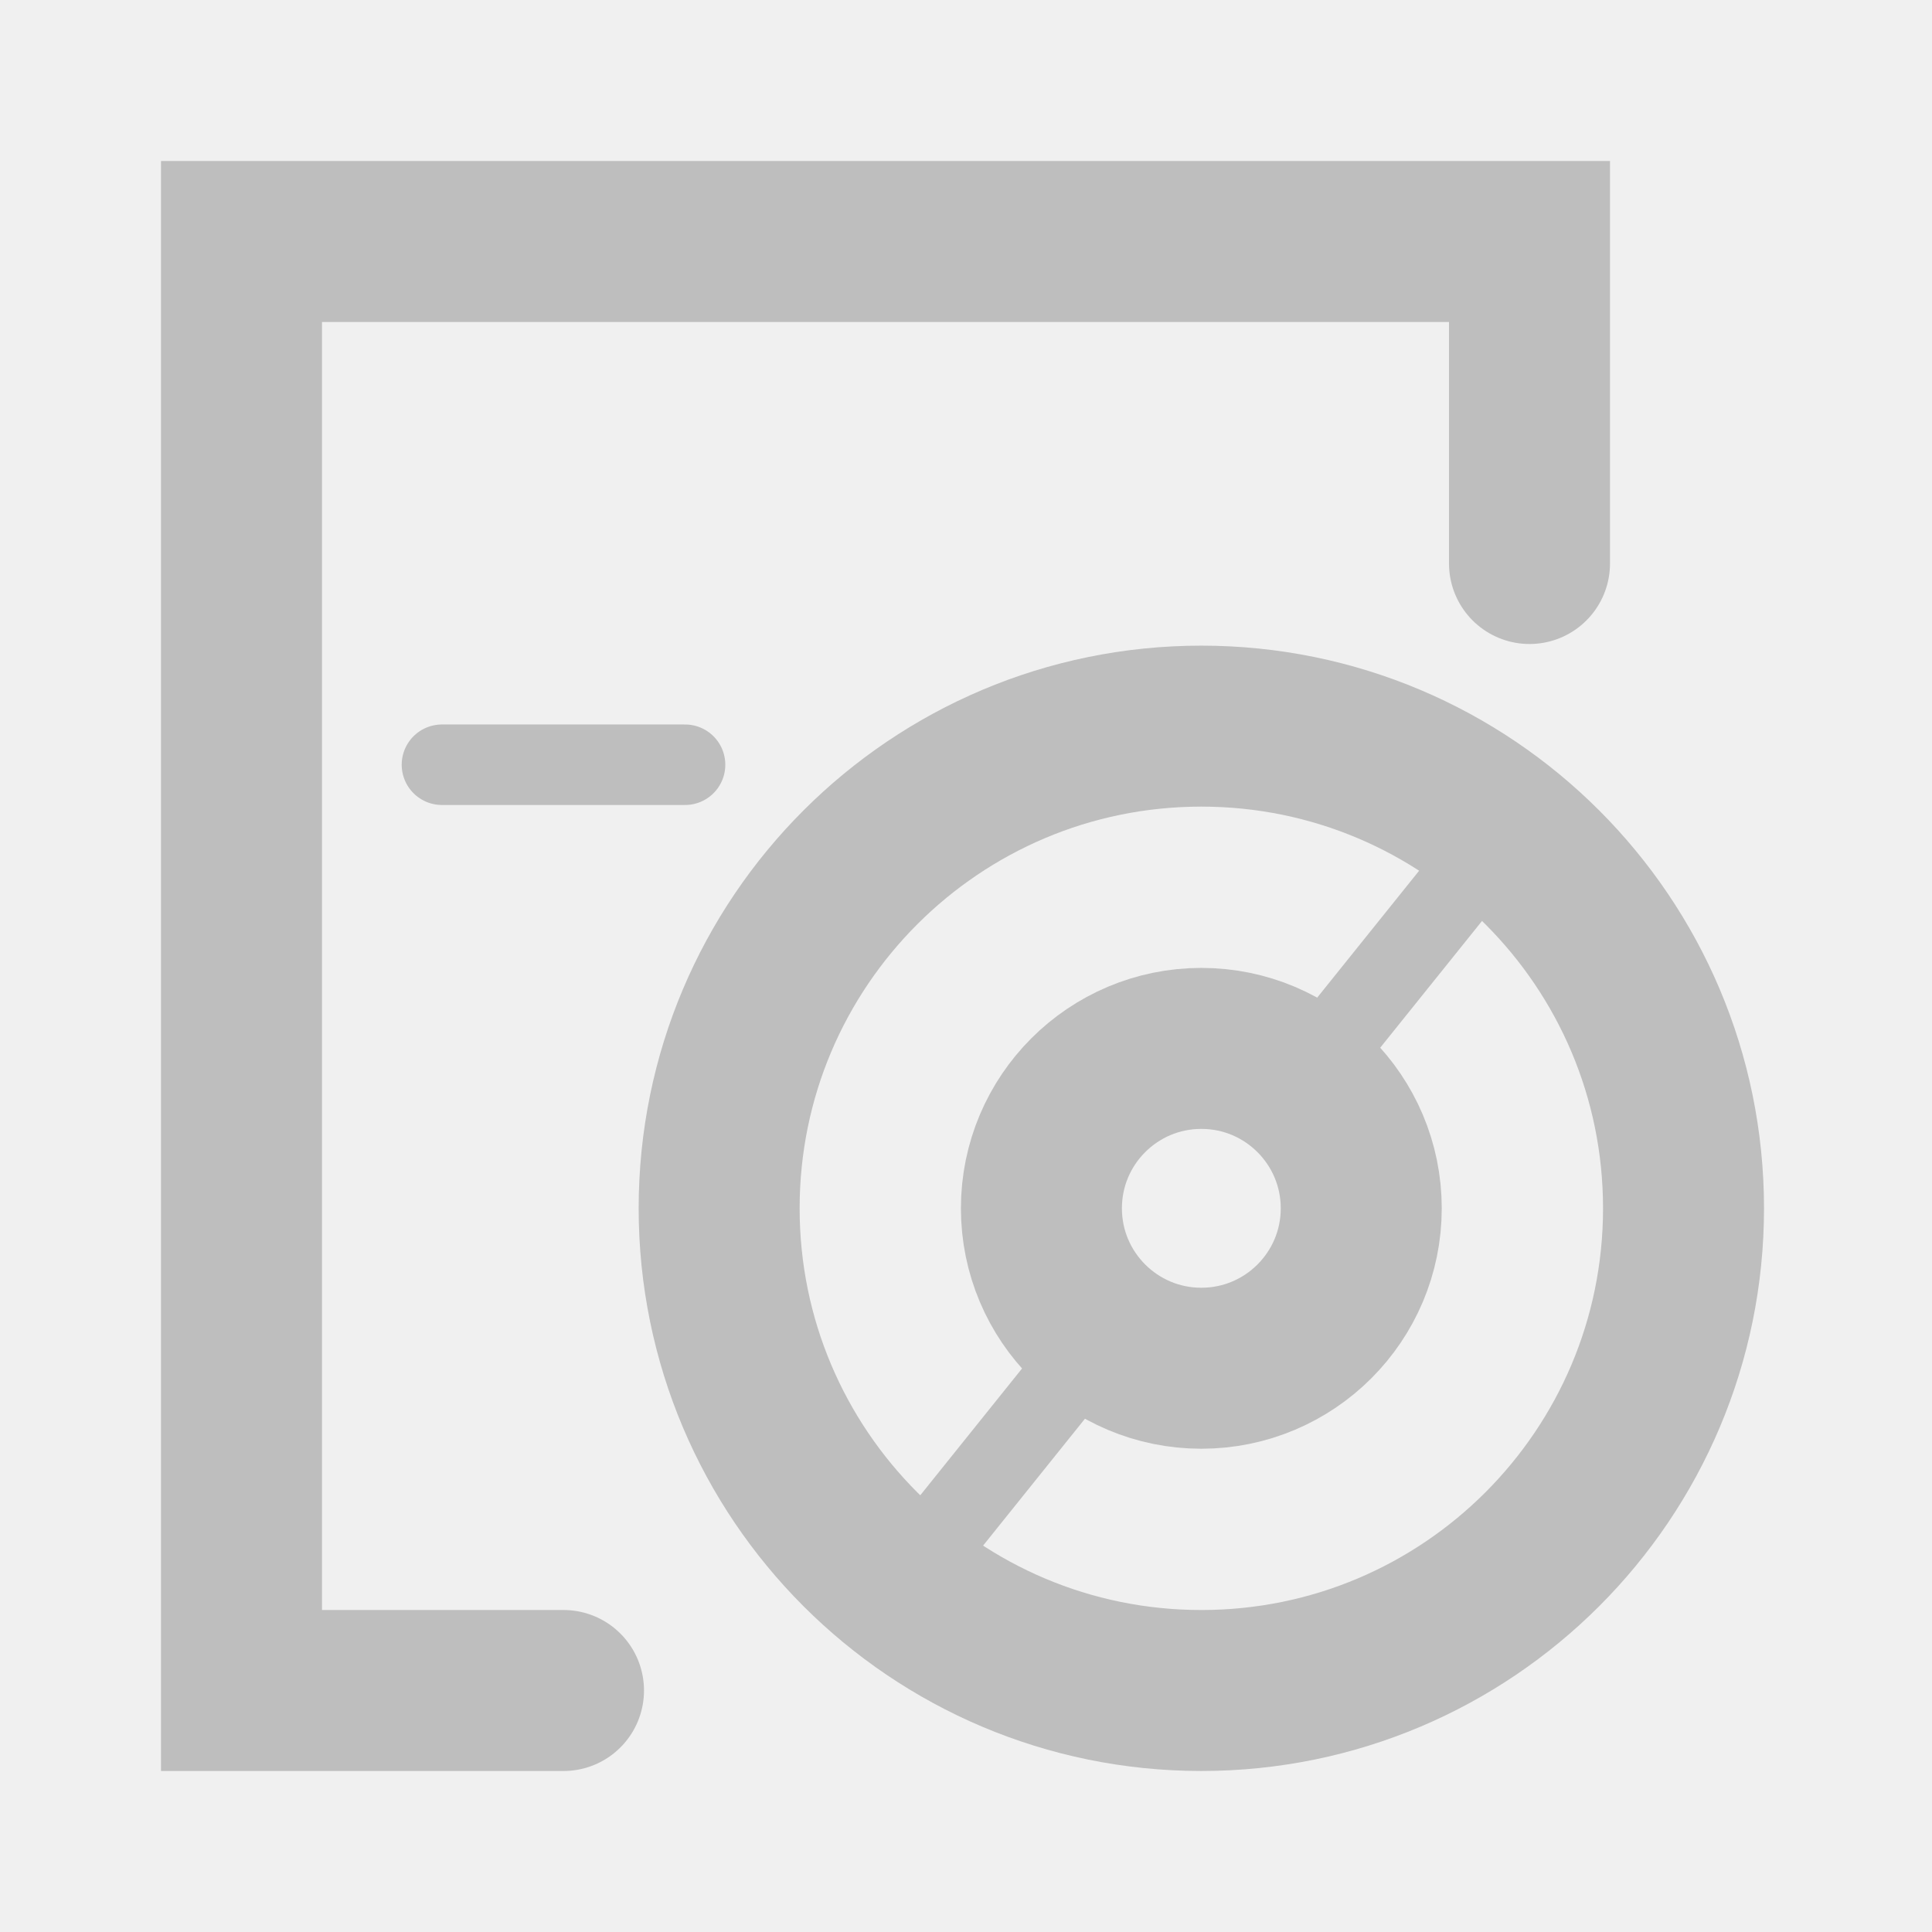
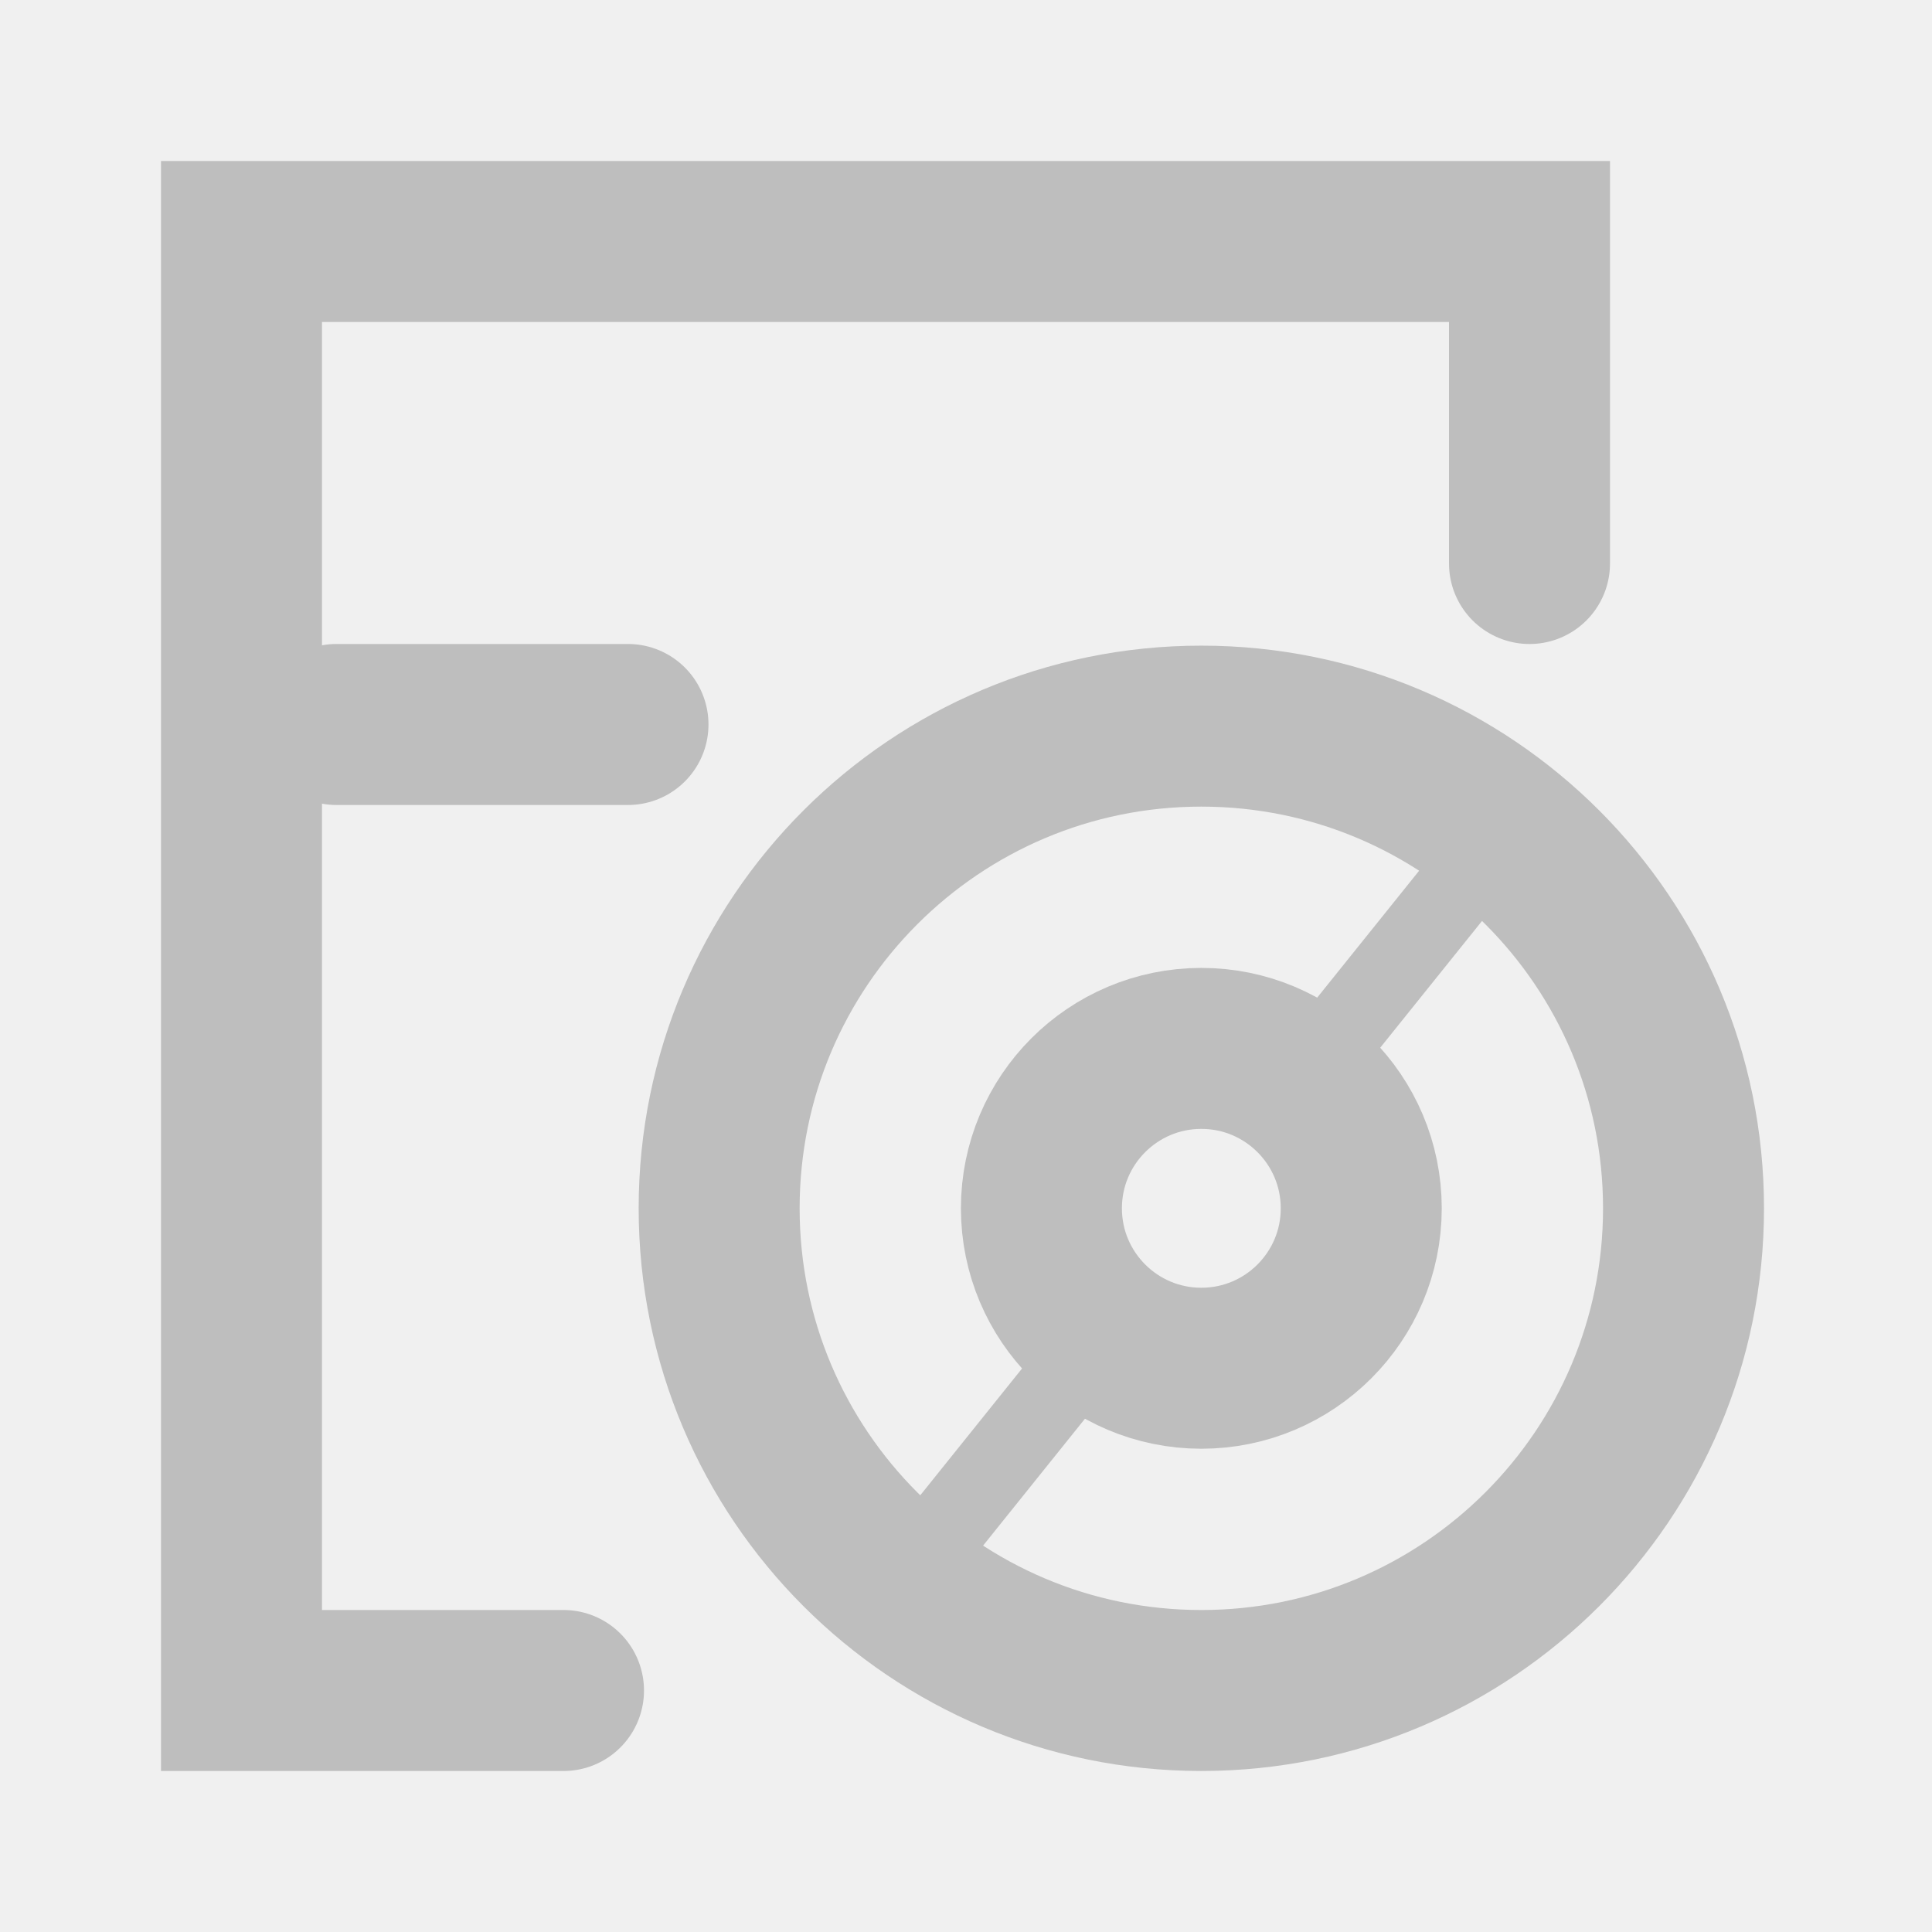
<svg xmlns="http://www.w3.org/2000/svg" version="1.0" width="24" height="24" id="svg7384">
  <defs id="defs7386" />
-   <g transform="translate(426,-950)" id="layer3" />
-   <g transform="translate(426,-950)" id="layer5" />
-   <g transform="translate(426,-950)" id="layer7" />
-   <g transform="translate(426,-950)" id="layer2" />
-   <g transform="translate(426,-950)" id="layer8" />
-   <g transform="translate(426,-1902.362)" id="layer1" />
-   <g transform="translate(426,-950)" id="layer11">
-     <g transform="translate(-475,582.6378)" id="use7977">
-       <rect width="24" height="24" x="49" y="367.362" id="rect10333" style="opacity:0;fill:#ffffff;fill-opacity:1;stroke:none;display:inline" />
-       <path d="M 402.375,214.625 A 7.875,7.875 0 1 1 386.625,214.625 A 7.875,7.875 0 1 1 402.375,214.625 z" transform="matrix(0.7606216,0,0,0.7606216,-236.1418,219.1239)" id="path10335" style="fill:none;stroke:#bebebe;stroke-width:2.629;marker:none;stroke-miterlimit:4;stroke-dasharray:none;stroke-opacity:1;visibility:visible;display:inline;overflow:visible;enable-background:accumulate" />
-       <path d="M 402.375,214.625 A 7.875,7.875 0 1 1 386.625,214.625 A 7.875,7.875 0 1 1 402.375,214.625 z" transform="matrix(0.2522598,0,0,0.2522598,-35.59311,328.2311)" id="path10337" style="fill:none;stroke:#bebebe;stroke-width:7.928;marker:none;stroke-miterlimit:4;stroke-dasharray:none;stroke-opacity:1;visibility:visible;display:inline;overflow:visible;enable-background:accumulate" />
-       <path d="M 60.732,386.362 L 62.559,384.086" id="path10339" style="fill:none;stroke:#bebebe;stroke-width:1;stroke-linecap:round;stroke-linejoin:miter;stroke-miterlimit:4;stroke-dasharray:none;stroke-opacity:1" />
-       <path d="M 67.114,378.373 L 65.286,380.649" id="path10341" style="fill:none;stroke:#bebebe;stroke-width:1;stroke-linecap:round;stroke-linejoin:miter;stroke-miterlimit:4;stroke-dasharray:none;stroke-opacity:1" />
-       <path d="M -585,971 L -589,971 L -589,953 L -573,953 L -573,957" transform="translate(641,-582.6378)" id="path10343" style="fill:none;stroke:#bebebe;stroke-width:2;stroke-linecap:round;stroke-linejoin:miter;marker:none;stroke-miterlimit:4;stroke-dasharray:none;stroke-dashoffset:0;stroke-opacity:1;visibility:visible;display:inline;overflow:visible;enable-background:accumulate" />
-       <path d="M 54.49,376.862 L 57.51,376.862" id="path10345" style="fill:none;stroke:#bebebe;stroke-width:1;stroke-linecap:round;stroke-linejoin:miter;marker:none;stroke-miterlimit:4;stroke-dasharray:none;stroke-dashoffset:0;stroke-opacity:1;visibility:visible;display:inline;overflow:visible;enable-background:accumulate" />
+   <g transform="translate(426,-900)" id="layer3" />
+   <g transform="translate(426,-900)" id="layer5" />
+   <g transform="translate(426,-900)" id="layer7" />
+   <g transform="translate(426,-900)" id="layer2" />
+   <g transform="translate(426,-900)" id="layer8" />
+   <g transform="translate(426,-1852.362)" id="layer1" />
+   <g transform="translate(426,-900)" id="layer11">
+     <g transform="translate(-475,532.6378)" id="use7977">
+       <rect width="24" height="24" x="49" y="367.362" id="rect12105" style="opacity:0;fill:#ffffff;fill-opacity:1;stroke:none;display:inline" />
+       <path d="M 402.375,214.625 A 7.875,7.875 0 1 1 386.625,214.625 A 7.875,7.875 0 1 1 402.375,214.625 z" transform="matrix(0.7606216,0,0,0.7606216,-236.1418,219.1239)" id="path12107" style="fill:none;stroke:#bebebe;stroke-width:2.629;marker:none;stroke-miterlimit:4;stroke-dasharray:none;stroke-opacity:1;visibility:visible;display:inline;overflow:visible;enable-background:accumulate" />
+       <path d="M 402.375,214.625 A 7.875,7.875 0 1 1 386.625,214.625 A 7.875,7.875 0 1 1 402.375,214.625 z" transform="matrix(0.2522598,0,0,0.2522598,-35.59311,328.2311)" id="path12109" style="fill:none;stroke:#bebebe;stroke-width:7.928;marker:none;stroke-miterlimit:4;stroke-dasharray:none;stroke-opacity:1;visibility:visible;display:inline;overflow:visible;enable-background:accumulate" />
+       <path d="M 60.732,386.362 L 62.559,384.086" id="path12111" style="fill:none;stroke:#bebebe;stroke-width:1;stroke-linecap:round;stroke-linejoin:miter;stroke-miterlimit:4;stroke-dasharray:none;stroke-opacity:1" />
+       <path d="M 67.114,378.373 L 65.286,380.649" id="path12113" style="fill:none;stroke:#bebebe;stroke-width:1;stroke-linecap:round;stroke-linejoin:miter;stroke-miterlimit:4;stroke-dasharray:none;stroke-opacity:1" />
+       <path d="M -585,971 L -589,971 L -589,953 L -573,953 L -573,957" transform="translate(641,-582.6378)" id="path12115" style="fill:none;stroke:#bebebe;stroke-width:2;stroke-linecap:round;stroke-linejoin:miter;marker:none;stroke-miterlimit:4;stroke-dasharray:none;stroke-dashoffset:0;stroke-opacity:1;visibility:visible;display:inline;overflow:visible;enable-background:accumulate" />
+       <path d="M 53.18,376.362 L 56.801,376.362" id="path12117" style="fill:none;stroke:#bebebe;stroke-width:2;stroke-linecap:round;stroke-linejoin:miter;marker:none;stroke-miterlimit:4;stroke-dasharray:none;stroke-dashoffset:0;stroke-opacity:1;visibility:visible;display:inline;overflow:visible;enable-background:accumulate" />
    </g>
  </g>
-   <g transform="translate(426,-950)" id="layer4" />
-   <g transform="translate(426,-950)" id="layer9" />
-   <g transform="translate(426,-950)" id="layer10" />
-   <g transform="translate(426,-950)" id="layer6" />
+   <g transform="translate(426,-900)" id="layer4" />
+   <g transform="translate(426,-900)" id="layer12" />
+   <g transform="translate(426,-900)" id="layer9" />
+   <g transform="translate(426,-900)" id="layer10" />
+   <g transform="translate(426,-900)" id="layer6" />
</svg>
